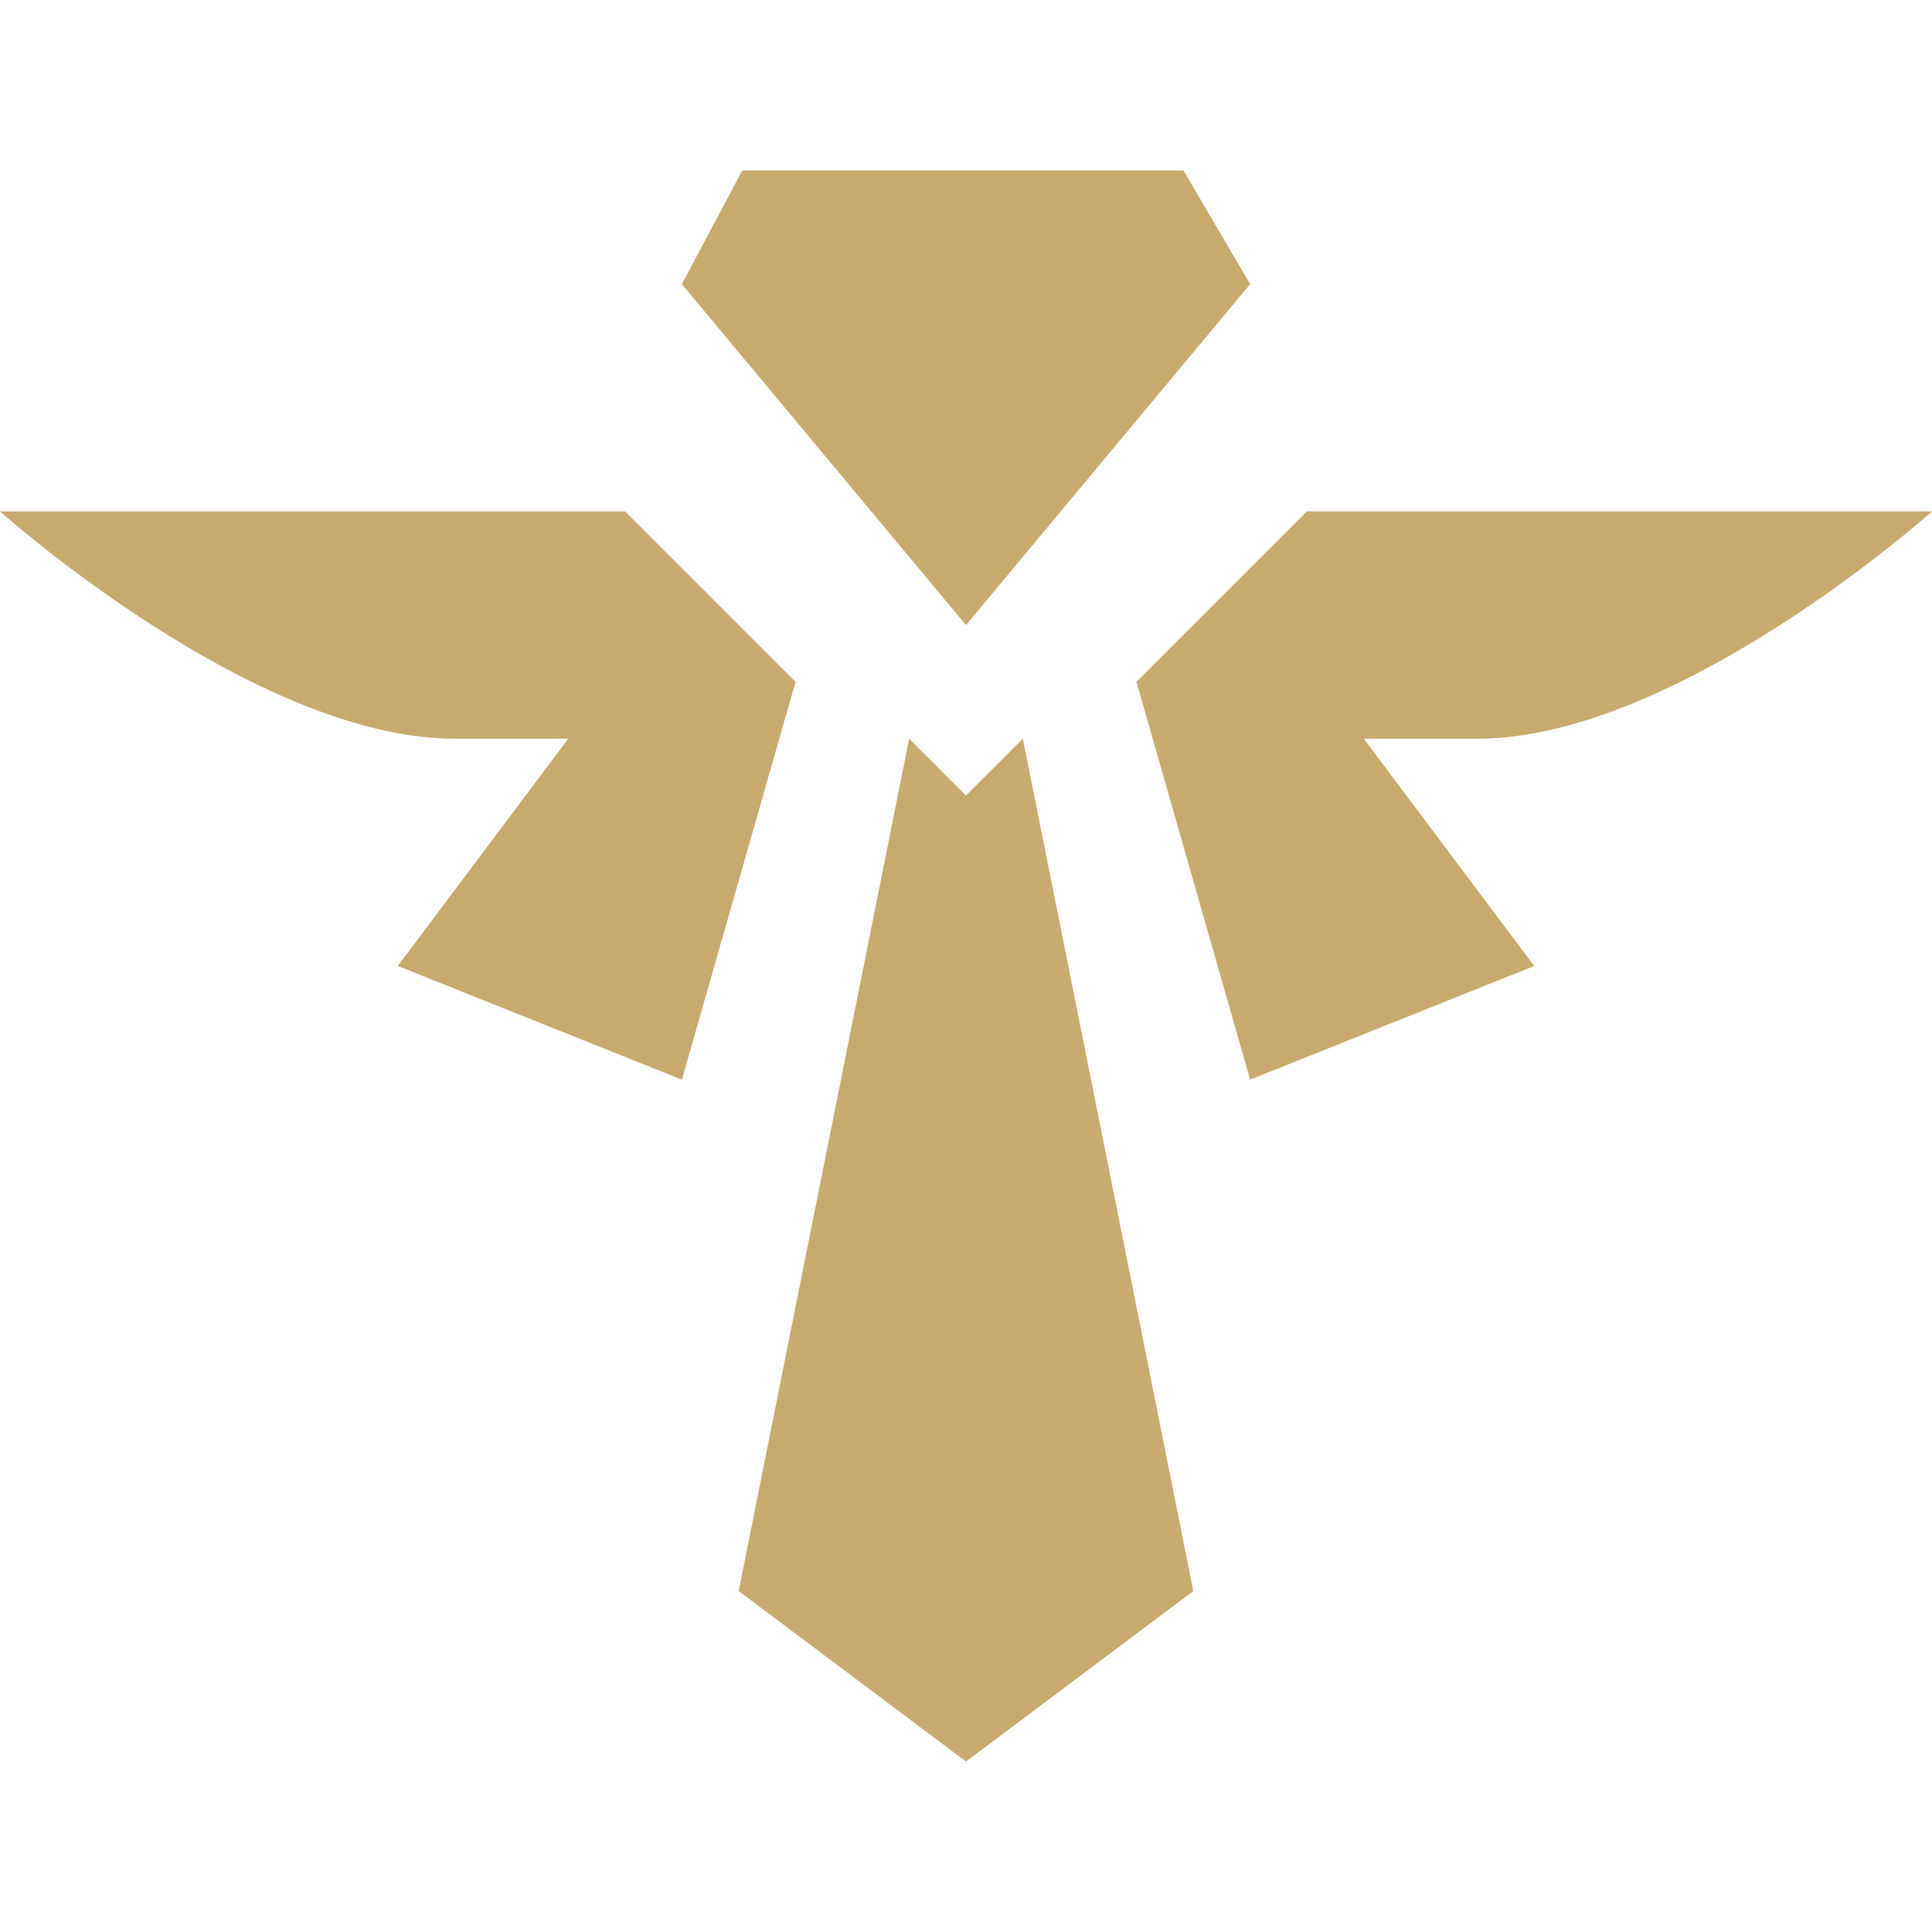
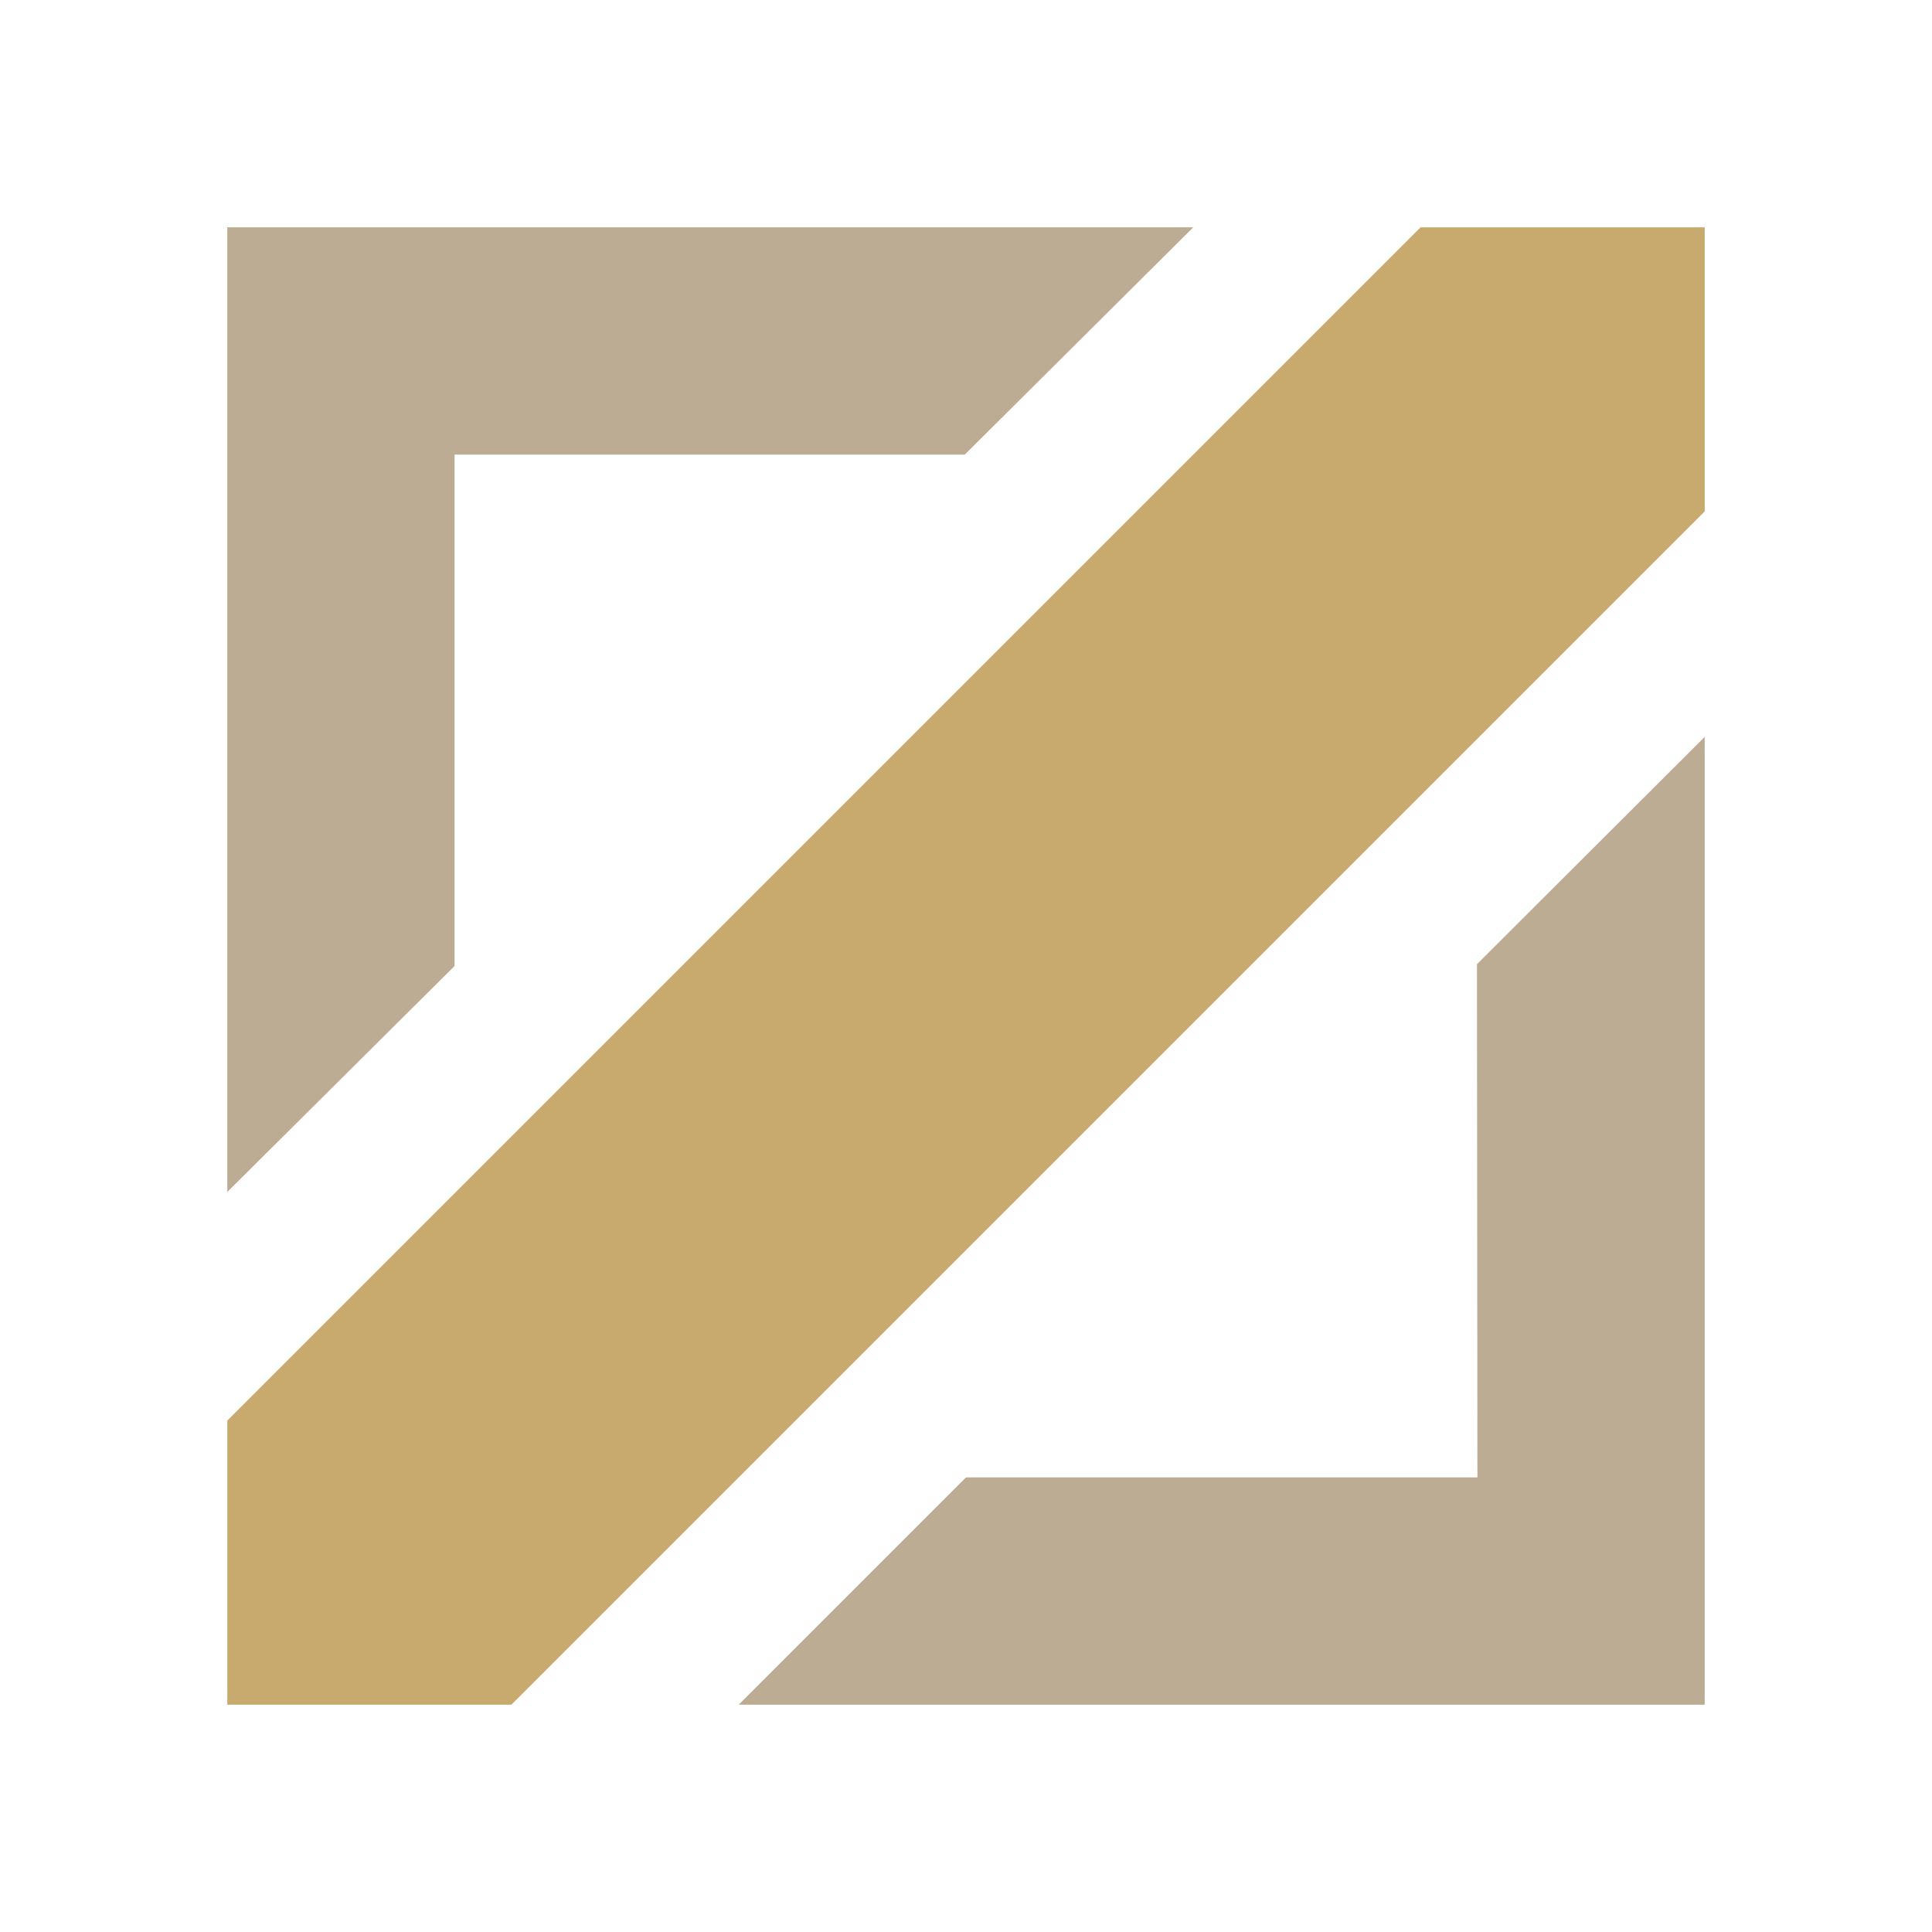
<svg xmlns="http://www.w3.org/2000/svg" width="34" height="34" viewBox="0 0 34 34">
-   <path class="active" fill="#c8aa6e" fill-rule="evenodd" d="M26,13c3.535,0,8-4,8-4H23l-3,3,2,7,5-2-3-4h2ZM22,5L20.827,3H13.062L12,5l5,6Zm-5,9-1-1L13,28l4,3,4-3L18,13ZM11,9H0s4.465,4,8,4h2L7,17l5,2,2-7Z" />
+   <path opacity="0.5" fill="#785a28" fill-rule="evenodd" d="M30,12.968l-4.008,4L26,26H17l-4,4H30ZM16.979,8L21,4H4V20.977L8,17,8,8h8.981Z" />
+   <polygon class="active" fill="#c8aa6e" points="25 4 4 25 4 30 9 30 30 9 30 4 25 4" />
</svg>
